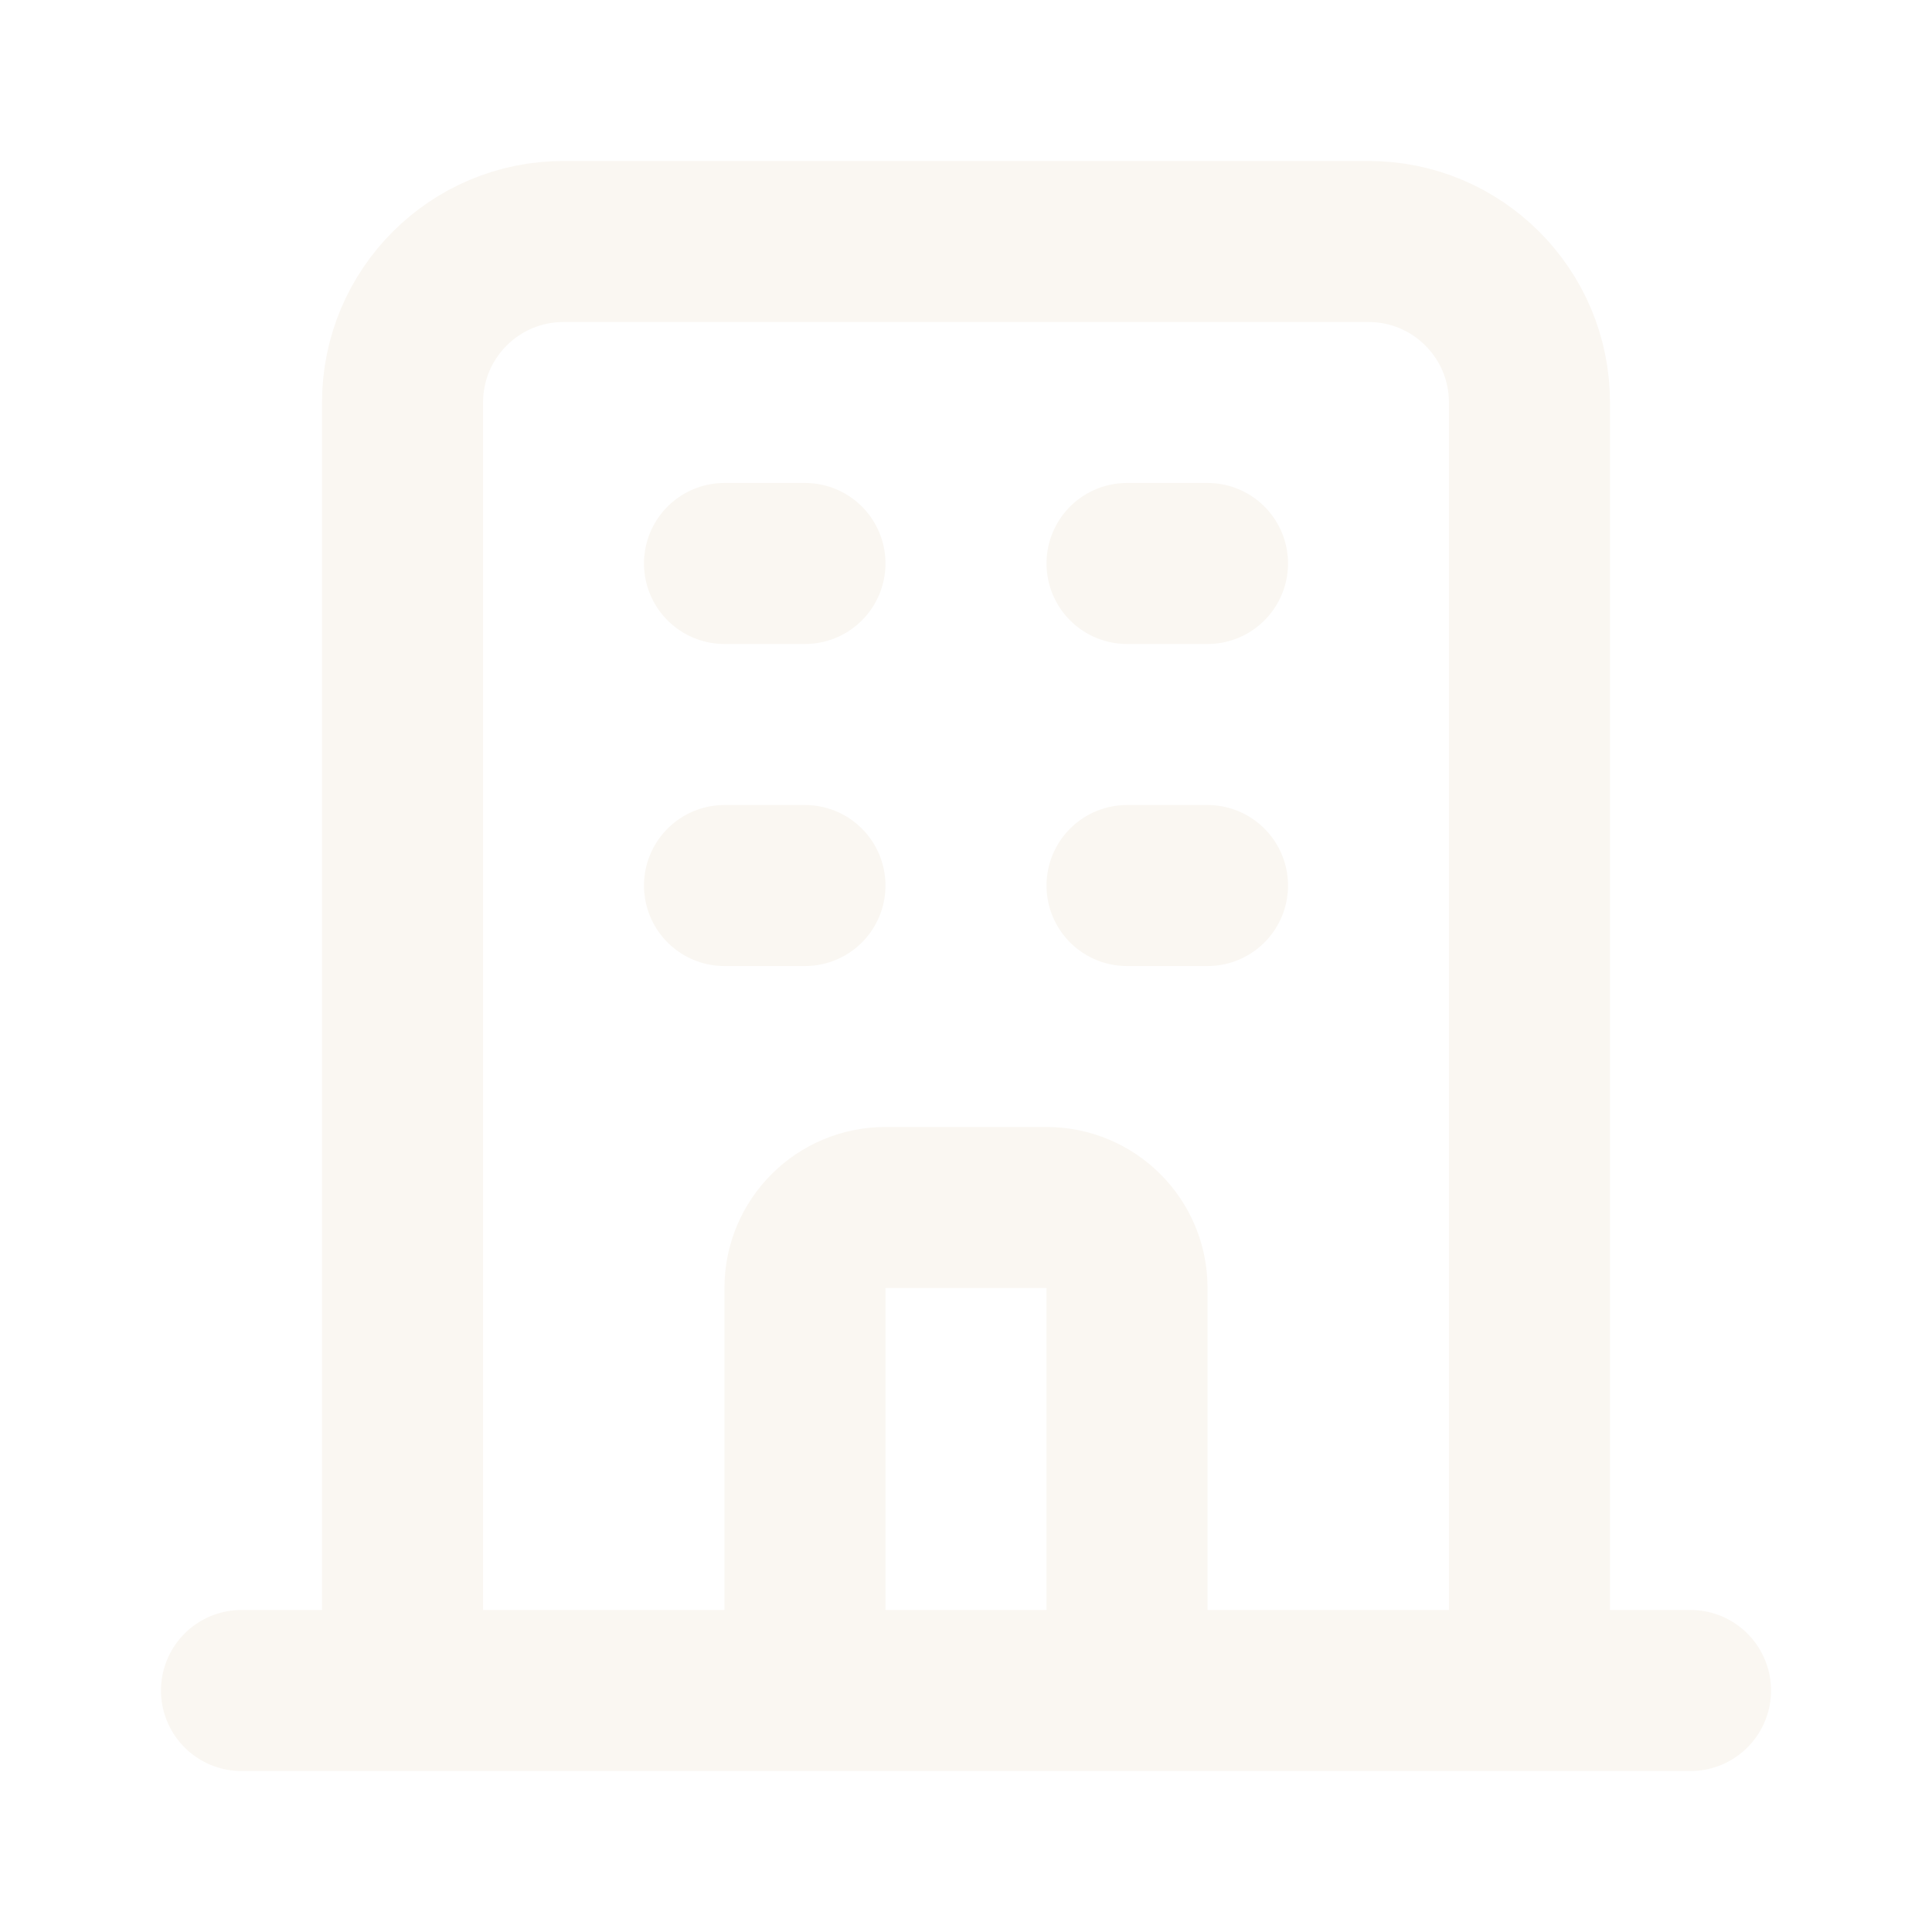
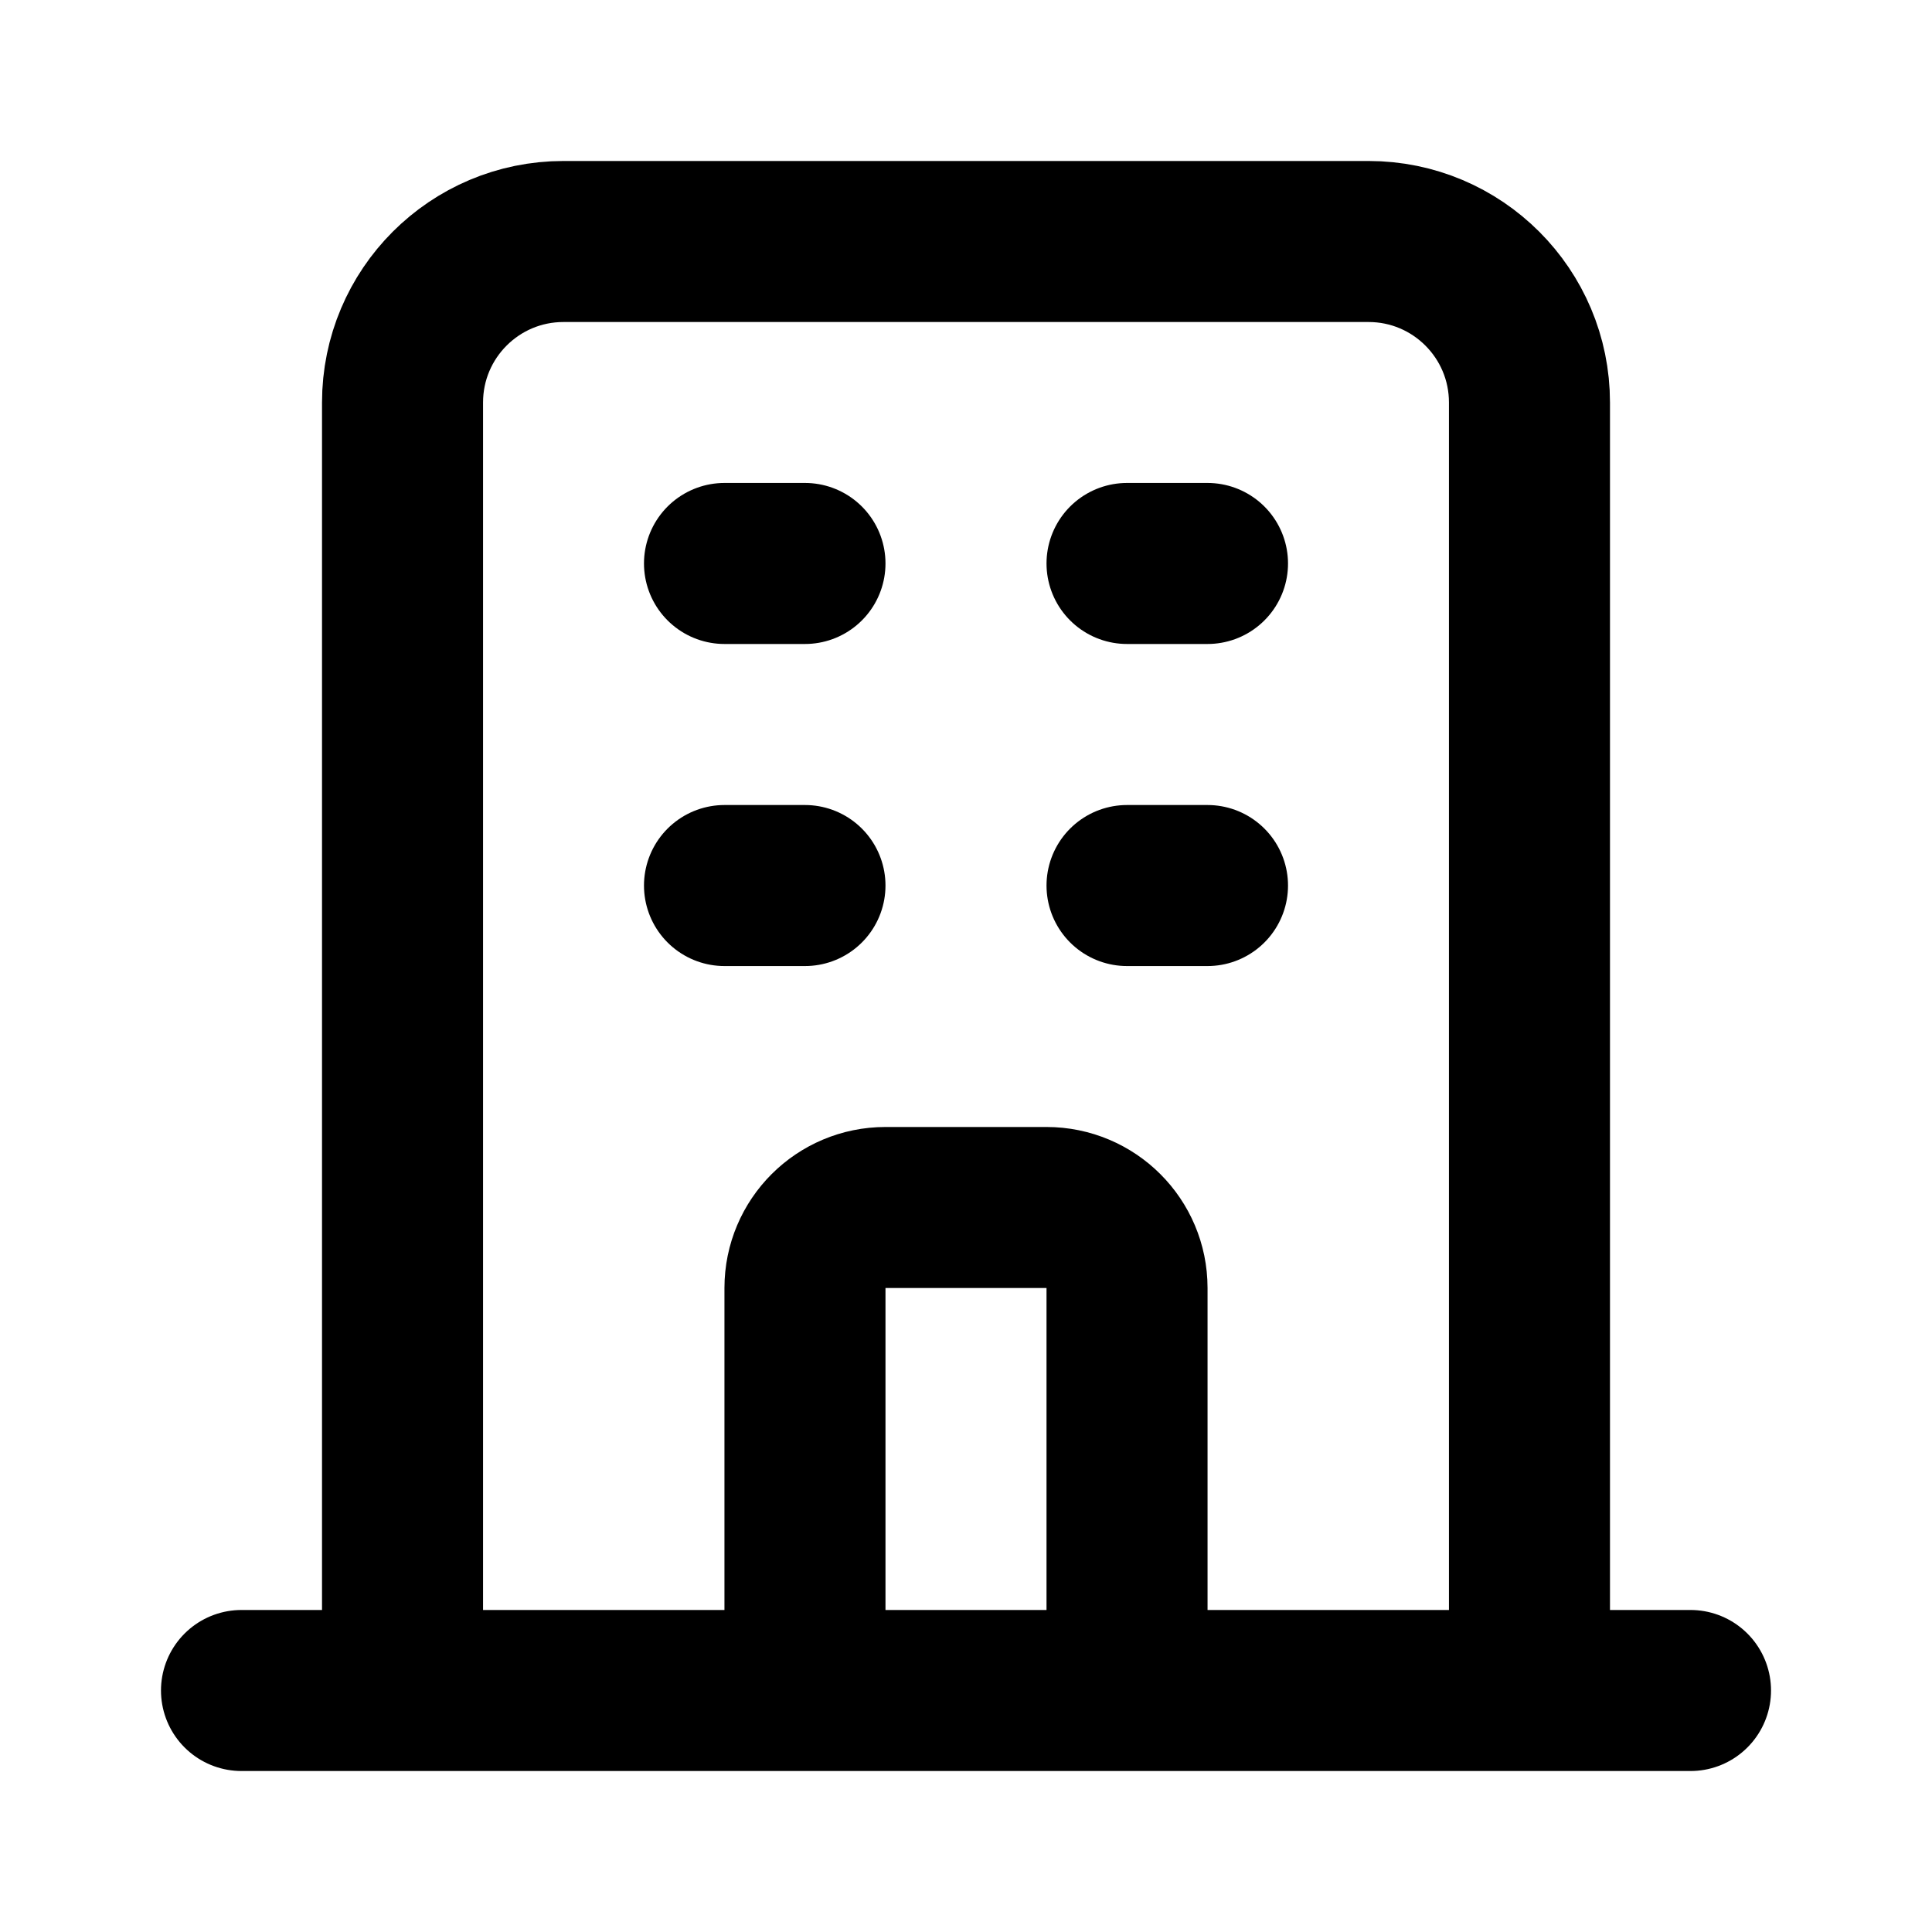
<svg xmlns="http://www.w3.org/2000/svg" width="20" height="20" viewBox="0 0 20 20" fill="none">
-   <path d="M15.833 17.5V4.167C15.833 3.246 15.087 2.5 14.167 2.5H5.833C4.913 2.5 4.167 3.246 4.167 4.167V17.5M15.833 17.5H17.5M15.833 17.5H11.667M4.167 17.5H2.5M4.167 17.5H8.333M7.5 5.833H8.333M7.5 9.167H8.333M11.667 5.833H12.5M11.667 9.167H12.5M8.333 17.5V13.333C8.333 12.873 8.706 12.5 9.167 12.5H10.833C11.294 12.5 11.667 12.873 11.667 13.333V17.5M8.333 17.5H11.667" stroke="#FAF7F2" stroke-width="1.667" stroke-linecap="round" stroke-linejoin="round" />
+   <path d="M15.833 17.5V4.167C15.833 3.246 15.087 2.5 14.167 2.5H5.833C4.913 2.5 4.167 3.246 4.167 4.167V17.5M15.833 17.5H17.5M15.833 17.5H11.667M4.167 17.5H2.5M4.167 17.5H8.333M7.5 5.833H8.333M7.5 9.167H8.333M11.667 5.833H12.5M11.667 9.167H12.5M8.333 17.5V13.333C8.333 12.873 8.706 12.5 9.167 12.5H10.833C11.294 12.5 11.667 12.873 11.667 13.333V17.5M8.333 17.5H11.667" stroke="currentColor" stroke-width="1.667" stroke-linecap="round" stroke-linejoin="round" />
</svg>
